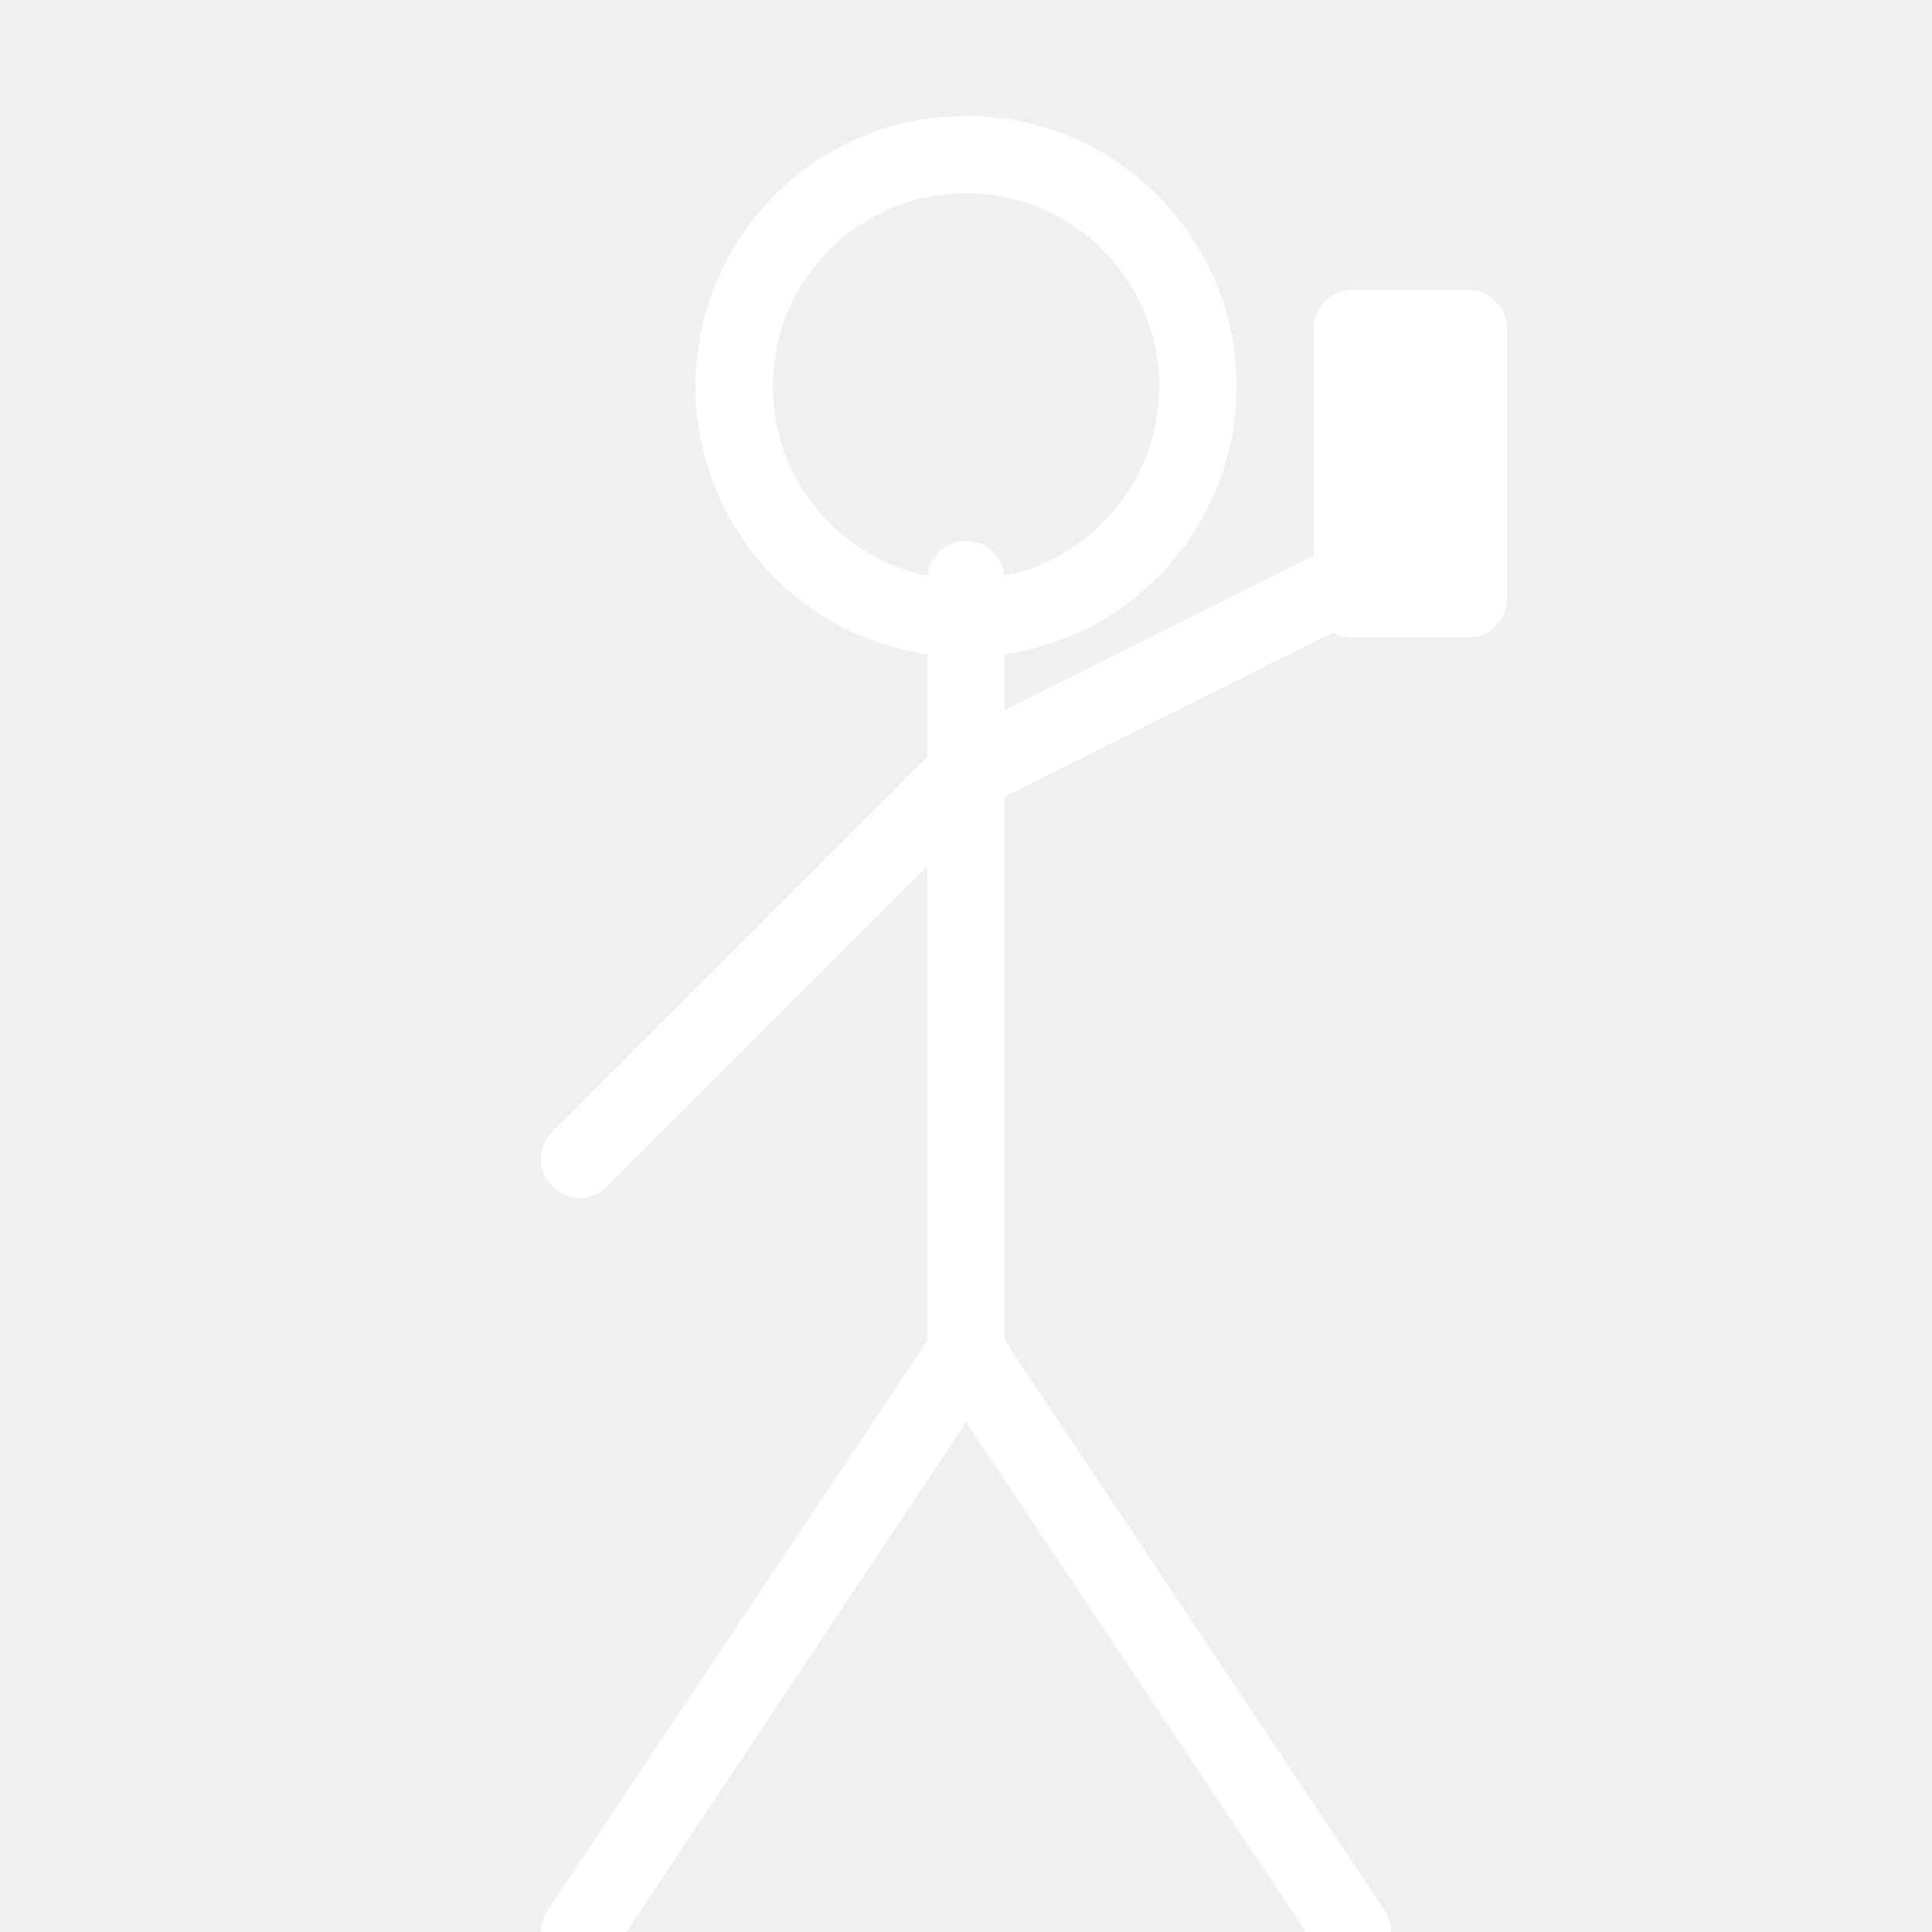
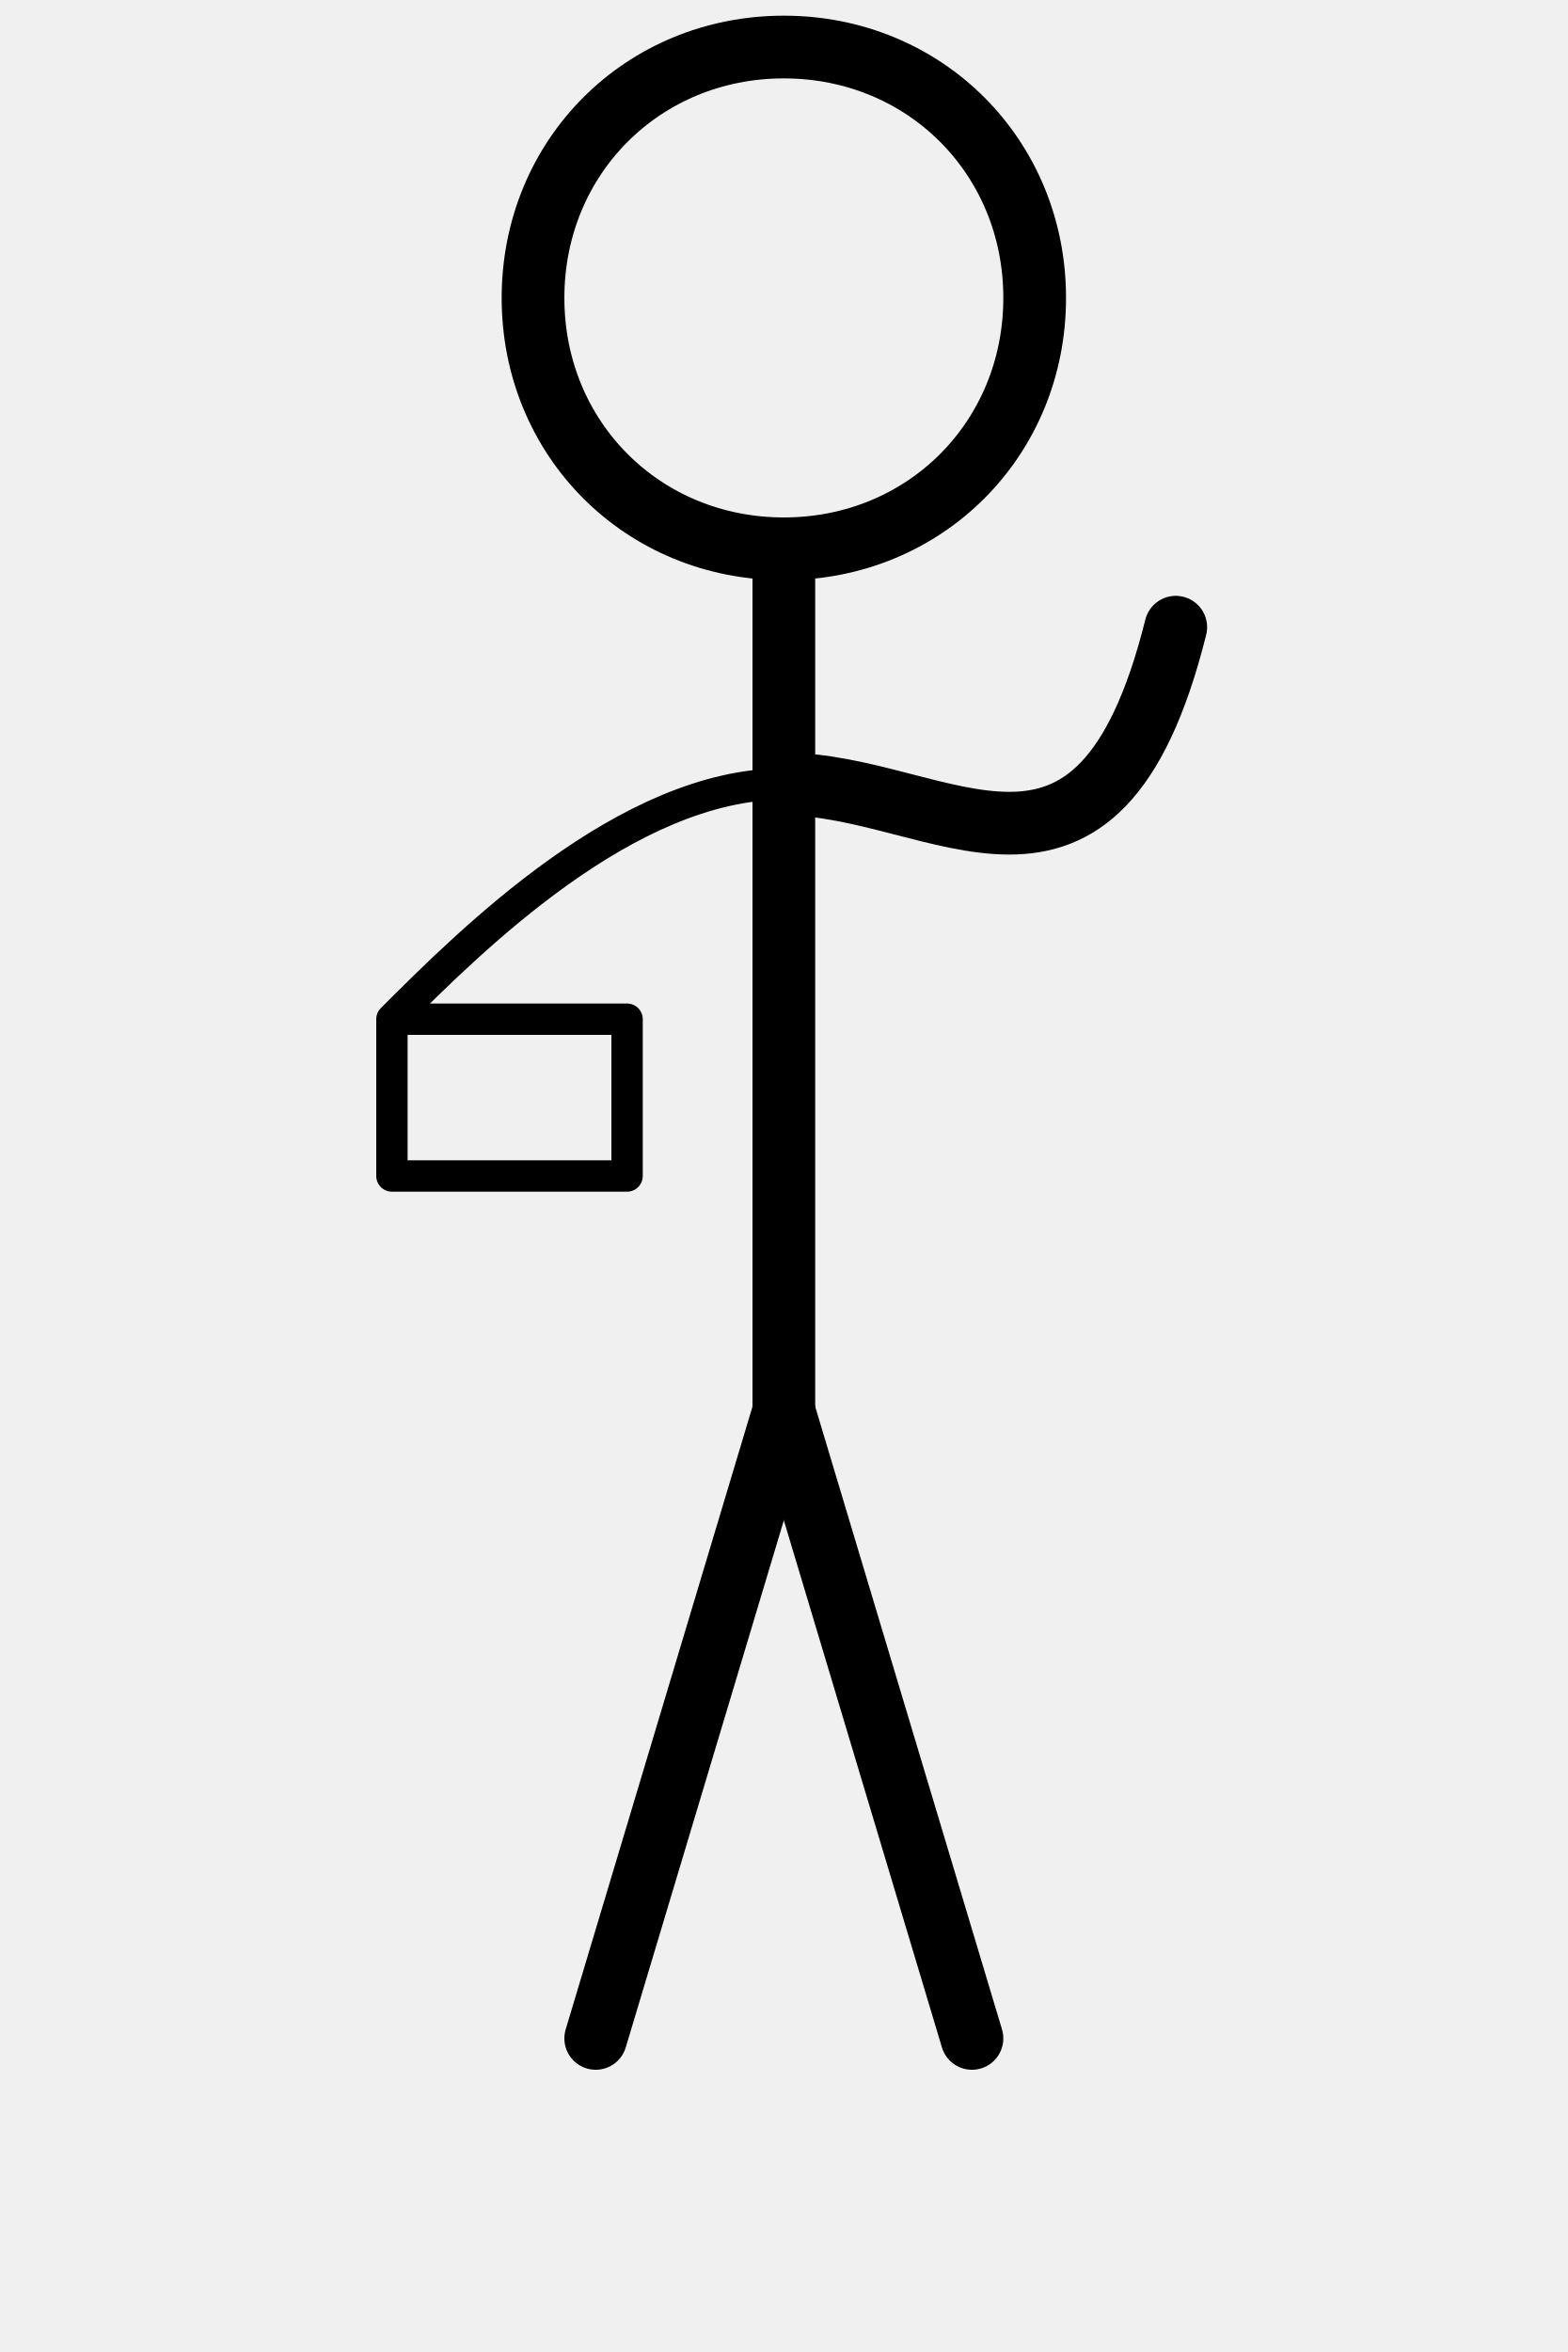
- <svg xmlns="http://www.w3.org/2000/svg" viewBox="0 0 100 100">
-   <line x1="50" y1="30" x2="50" y2="70" stroke="white" stroke-width="4" stroke-linecap="round" />
-   <line x1="50" y1="70" x2="30" y2="100" stroke="white" stroke-width="4" stroke-linecap="round" />
-   <line x1="50" y1="70" x2="70" y2="100" stroke="white" stroke-width="4" stroke-linecap="round" />
-   <line x1="50" y1="40" x2="30" y2="60" stroke="white" stroke-width="4" stroke-linecap="round" />
-   <line x1="50" y1="40" x2="70" y2="30" stroke="white" stroke-width="4" stroke-linecap="round" />
-   <circle cx="50" cy="20" r="12" fill="none" stroke="white" stroke-width="4" />
-   <rect x="68" y="15" width="10" height="18" rx="2" fill="white" />
+ <svg xmlns="http://www.w3.org/2000/svg" viewBox="0 0 100 150">
+   <path d="M50 35 c-9 0 -16 -7 -16 -16 s7 -16 16 -16 s16 7 16 16 s-7 16 -16 16 Z" fill="none" stroke="currentColor" stroke-width="4" stroke-linecap="round" />
+   <path d="M50 35 l0 55" fill="none" stroke="currentColor" stroke-width="4" stroke-linecap="round" />
+   <path d="M50 50 c-10 0 -20 10 -25 15 m0 0 v10 h15 v-10 h-15" fill="none" stroke="currentColor" stroke-width="2" stroke-linecap="round" stroke-linejoin="round" />
+   <path d="M50 50 c10 0 20 10 25 -10" fill="none" stroke="currentColor" stroke-width="4" stroke-linecap="round" />
+   <path d="M50 90 l-12 40" fill="none" stroke="currentColor" stroke-width="4" stroke-linecap="round" />
+   <path d="M50 90 l12 40" fill="none" stroke="currentColor" stroke-width="4" stroke-linecap="round" />
</svg>
